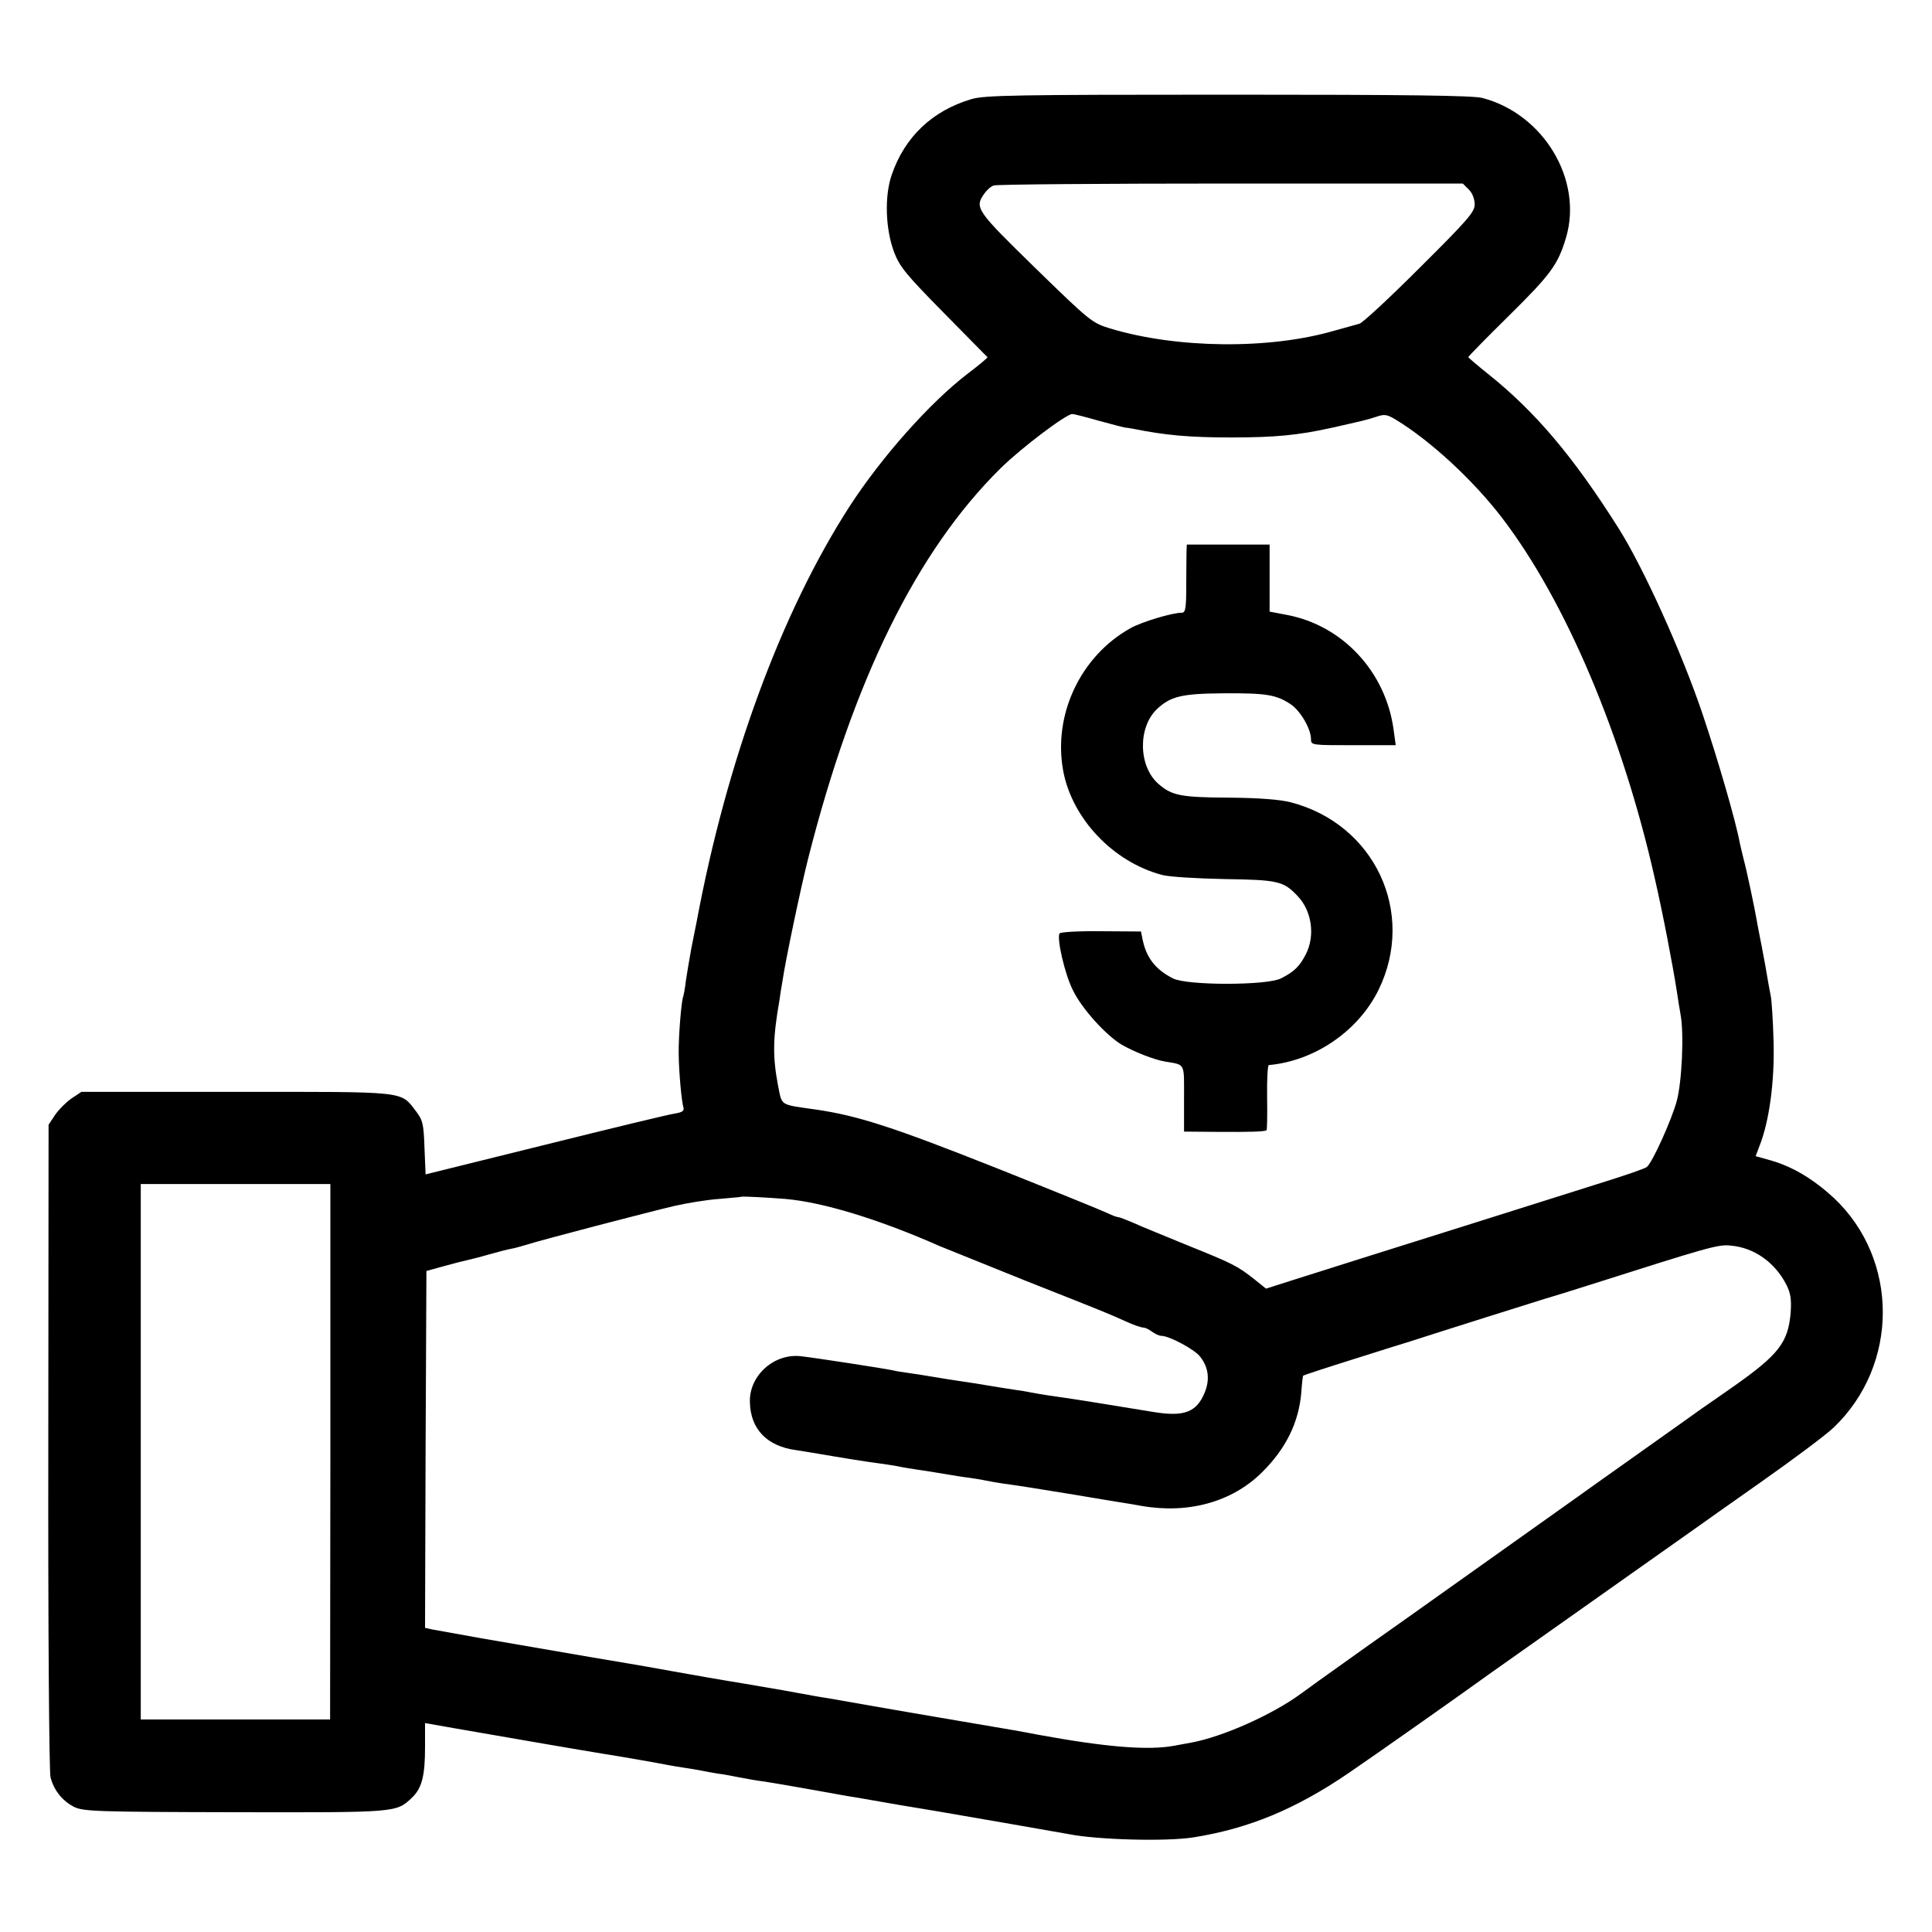
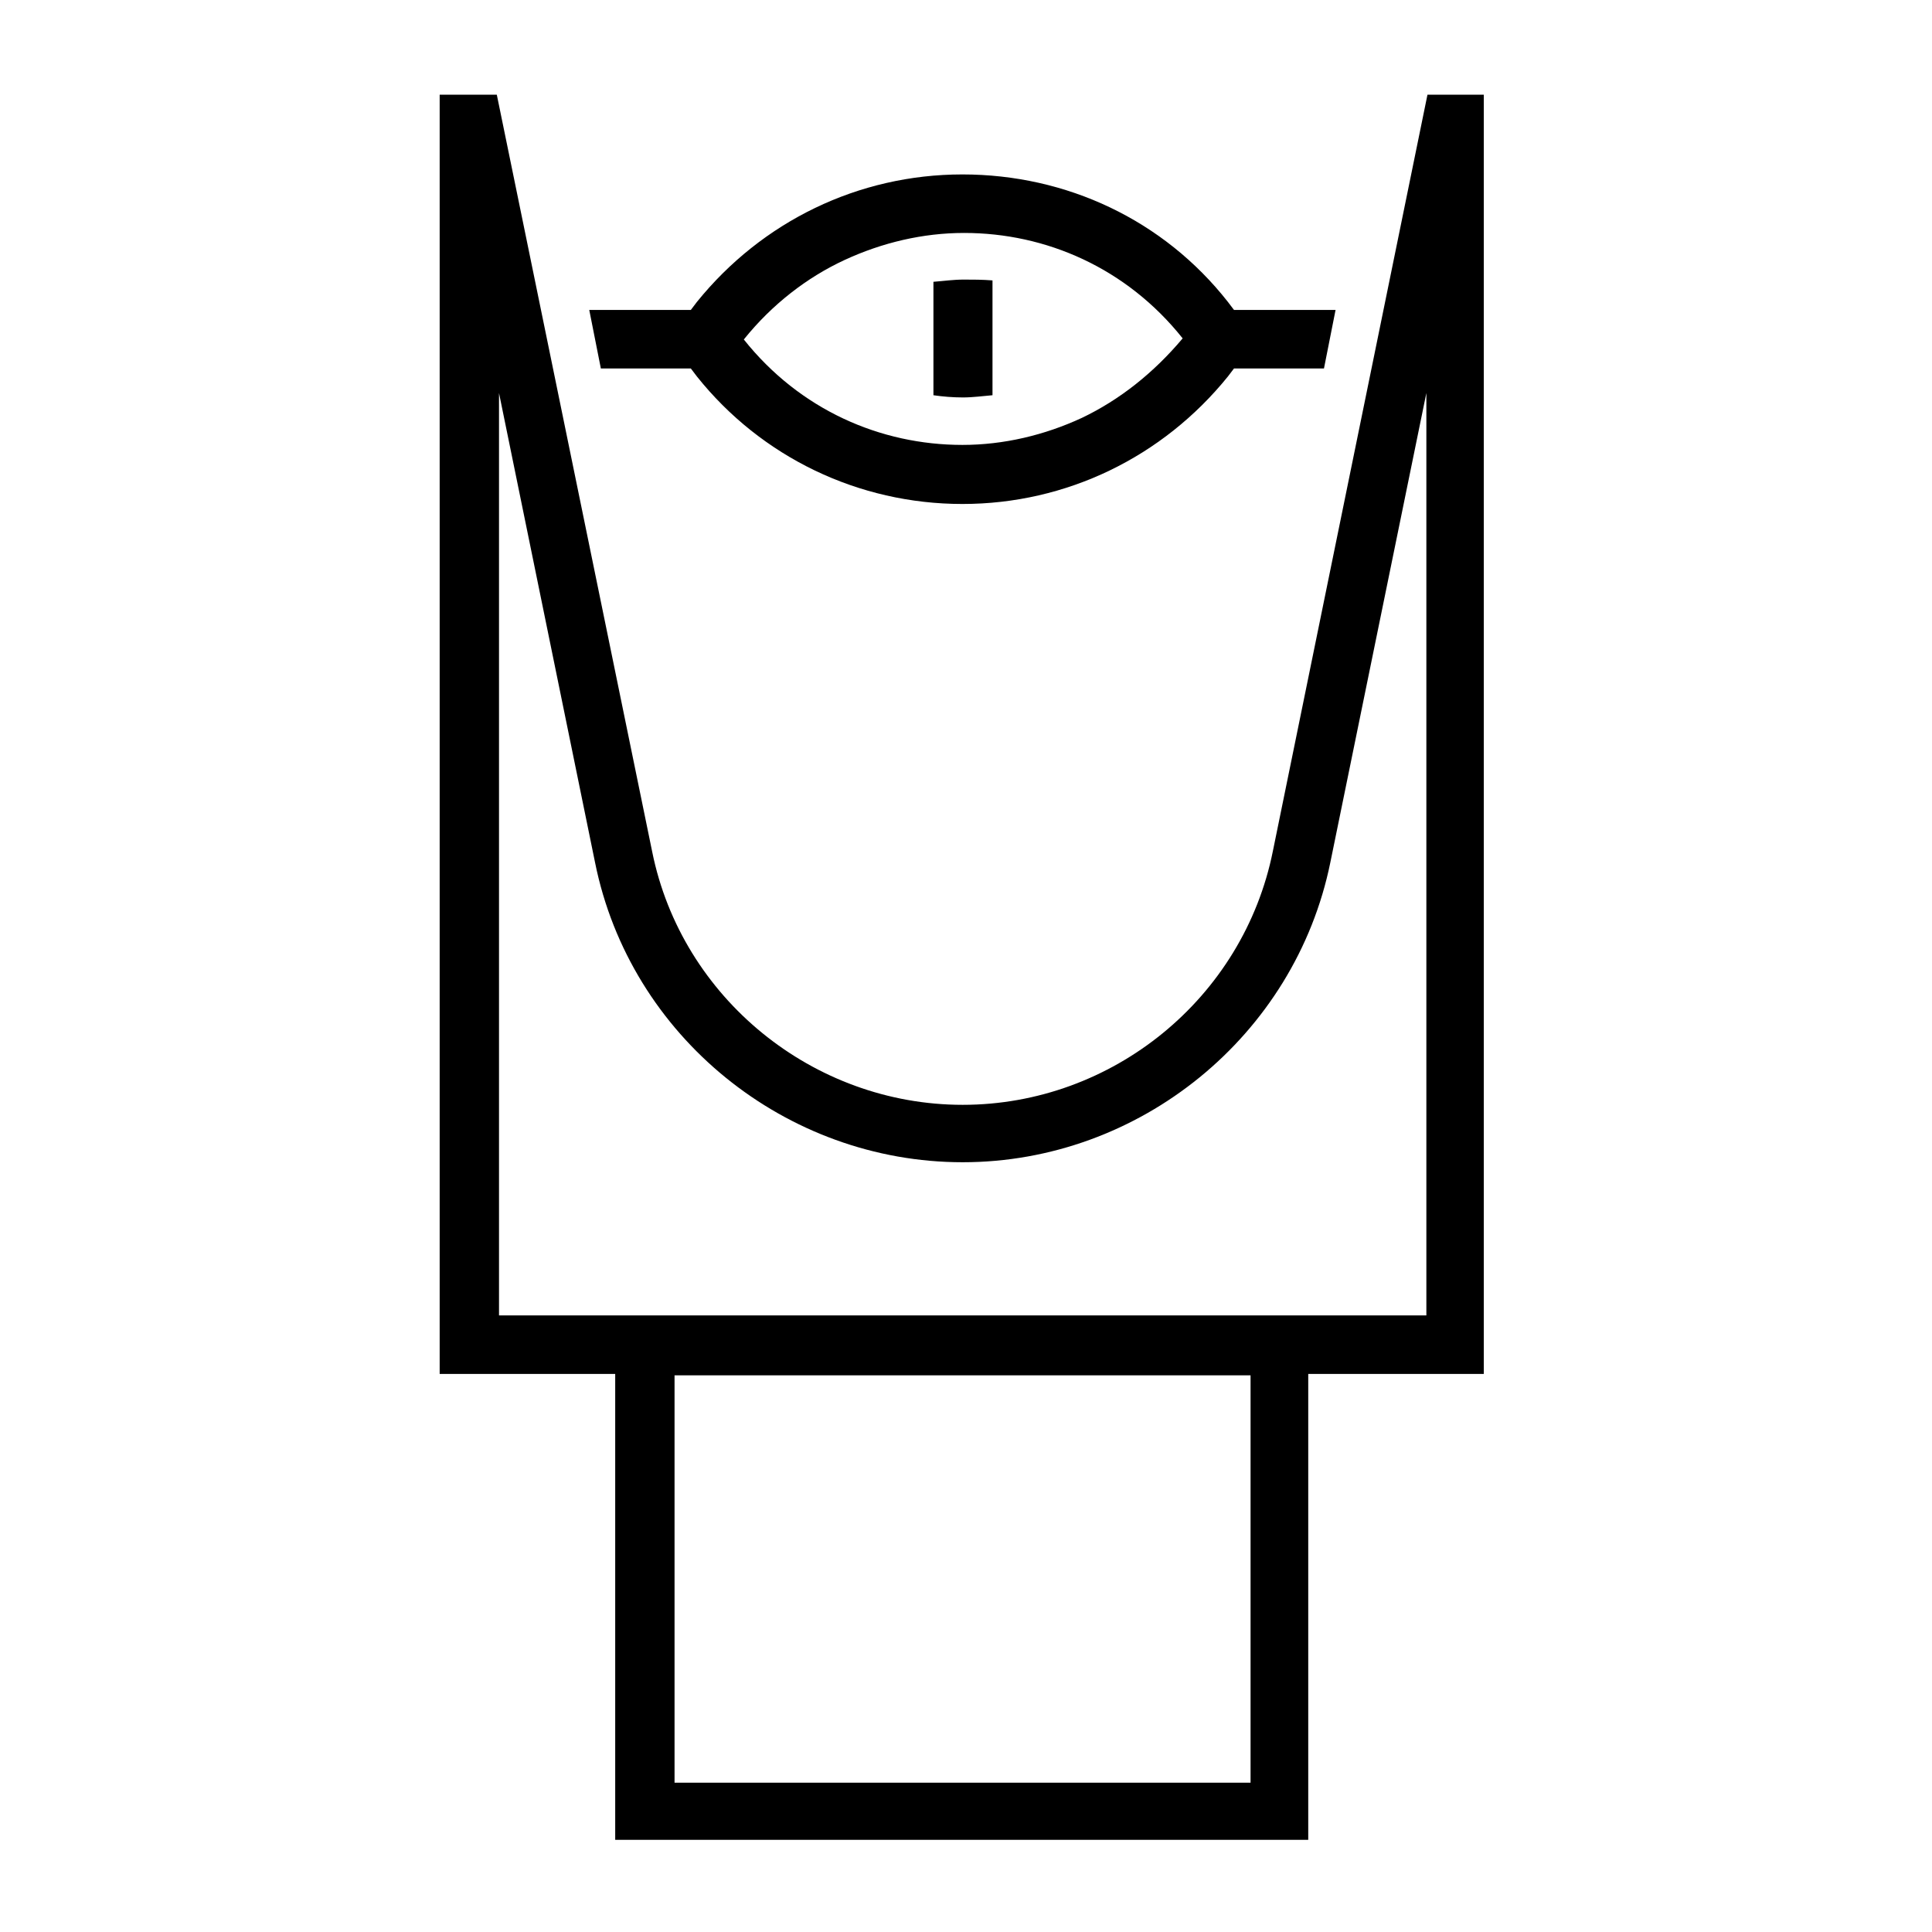
- <svg xmlns="http://www.w3.org/2000/svg" version="1.0" width="700pt" height="700pt" viewBox="0 0 700 700" preserveAspectRatio="xMidYMid meet">
-   <g transform="translate(0,700) scale(0.1,-0.1)" fill="#000000" stroke="none">
-     <path d="M3520 6641 c-142 -42 -242 -137 -289 -274 -27 -78 -23 -198 9 -282 20 -52 44 -81 179 -218 86 -87 157 -160 159 -161 1 -2 -31 -29 -72 -60 -137 -105 -312 -302 -428 -481 -247 -383 -445 -921 -554 -1505 -3 -14 -11 -56 -19 -95 -7 -38 -16 -92 -20 -119 -3 -27 -8 -52 -9 -55 -7 -12 -18 -147 -17 -209 1 -70 10 -168 17 -194 4 -13 -3 -18 -33 -23 -21 -3 -232 -54 -469 -113 l-432 -107 -4 96 c-3 87 -6 100 -31 133 -57 74 -27 70 -652 70 l-560 0 -36 -24 c-19 -13 -46 -40 -59 -59 l-24 -36 -1 -1165 c-1 -656 3 -1180 8 -1199 12 -48 44 -87 86 -108 33 -16 82 -18 581 -19 590 -1 585 -2 643 53 36 35 47 79 47 184 l0 86 102 -18 c57 -10 117 -20 133 -23 27 -5 352 -61 415 -71 53 -8 206 -35 230 -40 14 -3 41 -7 60 -10 19 -3 46 -7 60 -10 14 -3 41 -8 60 -11 19 -2 55 -9 80 -14 25 -5 65 -12 90 -15 25 -4 104 -17 175 -30 72 -13 144 -26 160 -28 17 -3 86 -15 155 -27 69 -11 136 -23 150 -25 77 -13 439 -76 460 -80 103 -21 356 -28 455 -12 200 32 369 102 560 232 97 66 422 295 510 359 11 8 180 127 375 265 195 138 364 257 375 265 11 8 117 83 235 166 118 83 237 172 264 198 237 227 237 609 0 832 -73 67 -147 112 -226 135 l-57 16 14 37 c35 88 55 232 51 377 -2 77 -7 151 -10 165 -3 14 -12 64 -20 112 -9 48 -18 97 -21 110 -2 13 -7 34 -9 48 -8 47 -37 185 -48 225 -5 22 -12 48 -14 59 -15 82 -81 308 -136 471 -75 222 -213 527 -303 670 -164 260 -302 423 -472 559 -40 32 -73 60 -73 62 0 3 67 71 149 152 151 149 176 184 205 281 62 209 -81 448 -303 506 -34 9 -264 12 -921 12 -773 0 -881 -2 -930 -16z m1802 -328 c13 -13 21 -34 21 -54 0 -27 -24 -55 -199 -229 -109 -109 -208 -201 -219 -203 -11 -3 -51 -14 -90 -25 -236 -69 -572 -65 -813 8 -65 20 -72 25 -270 218 -214 209 -222 219 -186 270 9 13 24 27 35 30 10 4 396 7 858 7 l841 0 22 -22z m-1339 -838 c48 -13 90 -24 92 -24 3 0 18 -2 33 -5 114 -23 202 -31 352 -31 160 0 243 8 365 35 115 26 121 27 162 40 29 10 38 9 71 -11 125 -76 280 -219 384 -355 229 -299 436 -785 553 -1304 30 -130 65 -313 81 -415 3 -22 9 -58 13 -81 13 -69 5 -244 -14 -314 -19 -69 -88 -222 -108 -238 -7 -6 -77 -30 -157 -55 -80 -25 -282 -89 -450 -142 -168 -53 -368 -116 -445 -140 -77 -24 -182 -58 -234 -74 l-94 -30 -41 33 c-63 50 -80 58 -246 125 -85 35 -174 71 -197 82 -24 10 -47 19 -51 19 -5 0 -22 6 -38 14 -16 8 -198 82 -404 164 -373 148 -502 190 -655 212 -132 19 -121 12 -136 87 -20 105 -19 172 5 308 2 17 7 48 11 70 10 71 66 337 92 440 165 653 395 1119 698 1418 76 75 237 196 260 197 6 0 49 -11 98 -25z m-2786 -3735 l-1 -970 -343 0 -343 0 0 970 0 970 343 0 344 0 0 -970z m1649 916 c136 -12 337 -73 559 -171 17 -7 156 -63 310 -125 293 -116 291 -115 367 -149 26 -12 53 -21 60 -21 7 0 22 -7 32 -15 11 -8 26 -15 34 -15 28 0 120 -49 140 -75 31 -39 36 -84 17 -130 -29 -72 -75 -89 -185 -71 -25 4 -97 16 -160 26 -115 19 -158 25 -227 35 -21 3 -47 8 -59 10 -12 3 -39 7 -60 10 -21 3 -64 10 -94 15 -30 5 -73 12 -95 15 -22 3 -65 10 -95 15 -30 5 -73 12 -95 15 -22 3 -49 7 -60 10 -32 7 -286 46 -332 51 -98 12 -189 -70 -186 -166 2 -98 62 -160 167 -174 27 -4 86 -14 133 -22 46 -8 99 -16 118 -19 19 -3 51 -7 71 -10 21 -3 46 -7 58 -10 12 -2 39 -7 61 -10 22 -3 65 -10 95 -15 30 -5 71 -12 90 -14 20 -3 47 -7 60 -10 14 -3 42 -8 63 -11 73 -10 114 -17 262 -41 83 -14 161 -27 175 -29 14 -2 43 -7 65 -11 170 -30 329 14 437 121 88 87 134 182 143 291 2 31 5 58 7 60 3 2 85 29 184 60 98 31 190 60 204 64 111 36 454 144 490 155 25 7 95 29 155 48 434 138 470 149 515 144 85 -7 160 -60 202 -141 16 -32 19 -53 16 -101 -9 -109 -43 -153 -208 -269 -52 -36 -104 -73 -115 -80 -11 -8 -112 -80 -225 -160 -113 -80 -214 -152 -225 -160 -11 -8 -117 -83 -235 -167 -118 -84 -289 -205 -380 -270 -91 -64 -202 -143 -248 -176 -45 -32 -108 -77 -139 -100 -104 -76 -283 -156 -398 -177 -16 -3 -43 -8 -60 -11 -95 -18 -250 -5 -495 40 -57 11 -84 16 -280 49 -113 19 -257 44 -320 55 -63 11 -132 23 -154 27 -21 3 -48 8 -60 10 -11 2 -36 7 -55 10 -18 3 -43 8 -55 10 -11 2 -77 13 -146 25 -69 11 -183 31 -255 44 -71 13 -146 26 -165 29 -32 5 -137 23 -525 90 -82 15 -162 29 -178 32 l-27 6 2 646 3 647 65 18 c36 10 76 20 90 23 14 3 48 12 76 20 28 8 62 17 74 19 13 2 37 9 54 14 48 16 451 121 541 142 44 10 116 22 160 25 44 4 81 7 82 8 3 2 96 -3 159 -8z" />
-     <path d="M4299 5001 c0 -14 -1 -70 -1 -123 0 -83 -3 -98 -16 -98 -35 0 -145 -33 -186 -56 -181 -101 -281 -313 -244 -516 32 -174 181 -331 358 -378 25 -7 126 -13 226 -15 195 -3 214 -7 266 -62 51 -54 64 -143 29 -211 -22 -43 -42 -63 -90 -87 -51 -26 -341 -26 -391 0 -63 32 -96 74 -110 140 l-6 30 -144 1 c-82 1 -148 -3 -151 -8 -11 -17 19 -148 48 -205 32 -67 120 -164 177 -198 45 -26 116 -54 156 -61 76 -13 70 -2 70 -134 l0 -120 118 -1 c123 -1 175 1 181 6 2 2 3 56 2 119 -1 64 2 116 6 117 167 15 325 124 398 273 136 279 -14 600 -318 679 -38 10 -113 16 -224 17 -174 1 -207 7 -256 50 -72 63 -75 203 -6 270 50 47 89 57 243 58 155 1 190 -5 243 -40 35 -24 73 -89 73 -126 0 -22 2 -22 153 -22 l154 0 -8 58 c-29 209 -185 376 -386 414 l-63 12 0 121 0 122 -150 0 -150 0 -1 -26z" />
+ <svg xmlns="http://www.w3.org/2000/svg" version="1.1" id="Capa_1" x="0px" y="0px" viewBox="0 0 700 700" style="enable-background:new 0 0 700 700;" xml:space="preserve">
+   <g>
+     <path d="M349.2,101.3c-3.8,0-7.1,0.5-11,0.8v41.1c3.4,0.5,7.1,0.8,10.7,0.8s7.1-0.5,10.7-0.8v-41.6   C355.9,101.3,352.5,101.3,349.2,101.3L349.2,101.3z" />
+     <path d="M447.1,112.3l-2.2-2.9c-23.3-29.7-58.5-46.2-96.2-46.2s-72.6,17-96.2,46.2l-2.2,2.9h-36.8l4.2,21.2h32.6l2.2,2.9   c23.3,29.2,58.5,46.2,96.2,46.2s72.6-17,96.2-46.2l2.2-2.9h32.6l4.2-21.2H447.1z M392,151.4c-13.6,6.3-28.4,9.8-43.3,9.8   c-29.7,0-58.9-12.7-79.2-38.2c10.2-12.7,22.9-22.5,36.5-28.8c13.6-6.3,28.4-9.8,43.3-9.8c29.7,0,58.9,12.7,79.2,38.2   C417.9,135.2,405.6,144.9,392,151.4z" />
+     <path d="M537.9,34.3h-20.7l-56,274c-10.7,53.4-58.2,92-112.4,92S247,361.6,236.3,308.6L180,34.3h-20.7v463.5h63.6v168.8h251.1   V497.8h63.6V34.3H537.9z M453.1,645.9H244.4V498.3h208.7V645.9z M516.7,476.6H180.8V142.4l34.8,170.1   c12.7,63.1,69.2,108.6,133.2,108.6c64.1,0,120.4-45.8,133.2-108.6l34.8-170.1V476.6z" />
  </g>
</svg>
